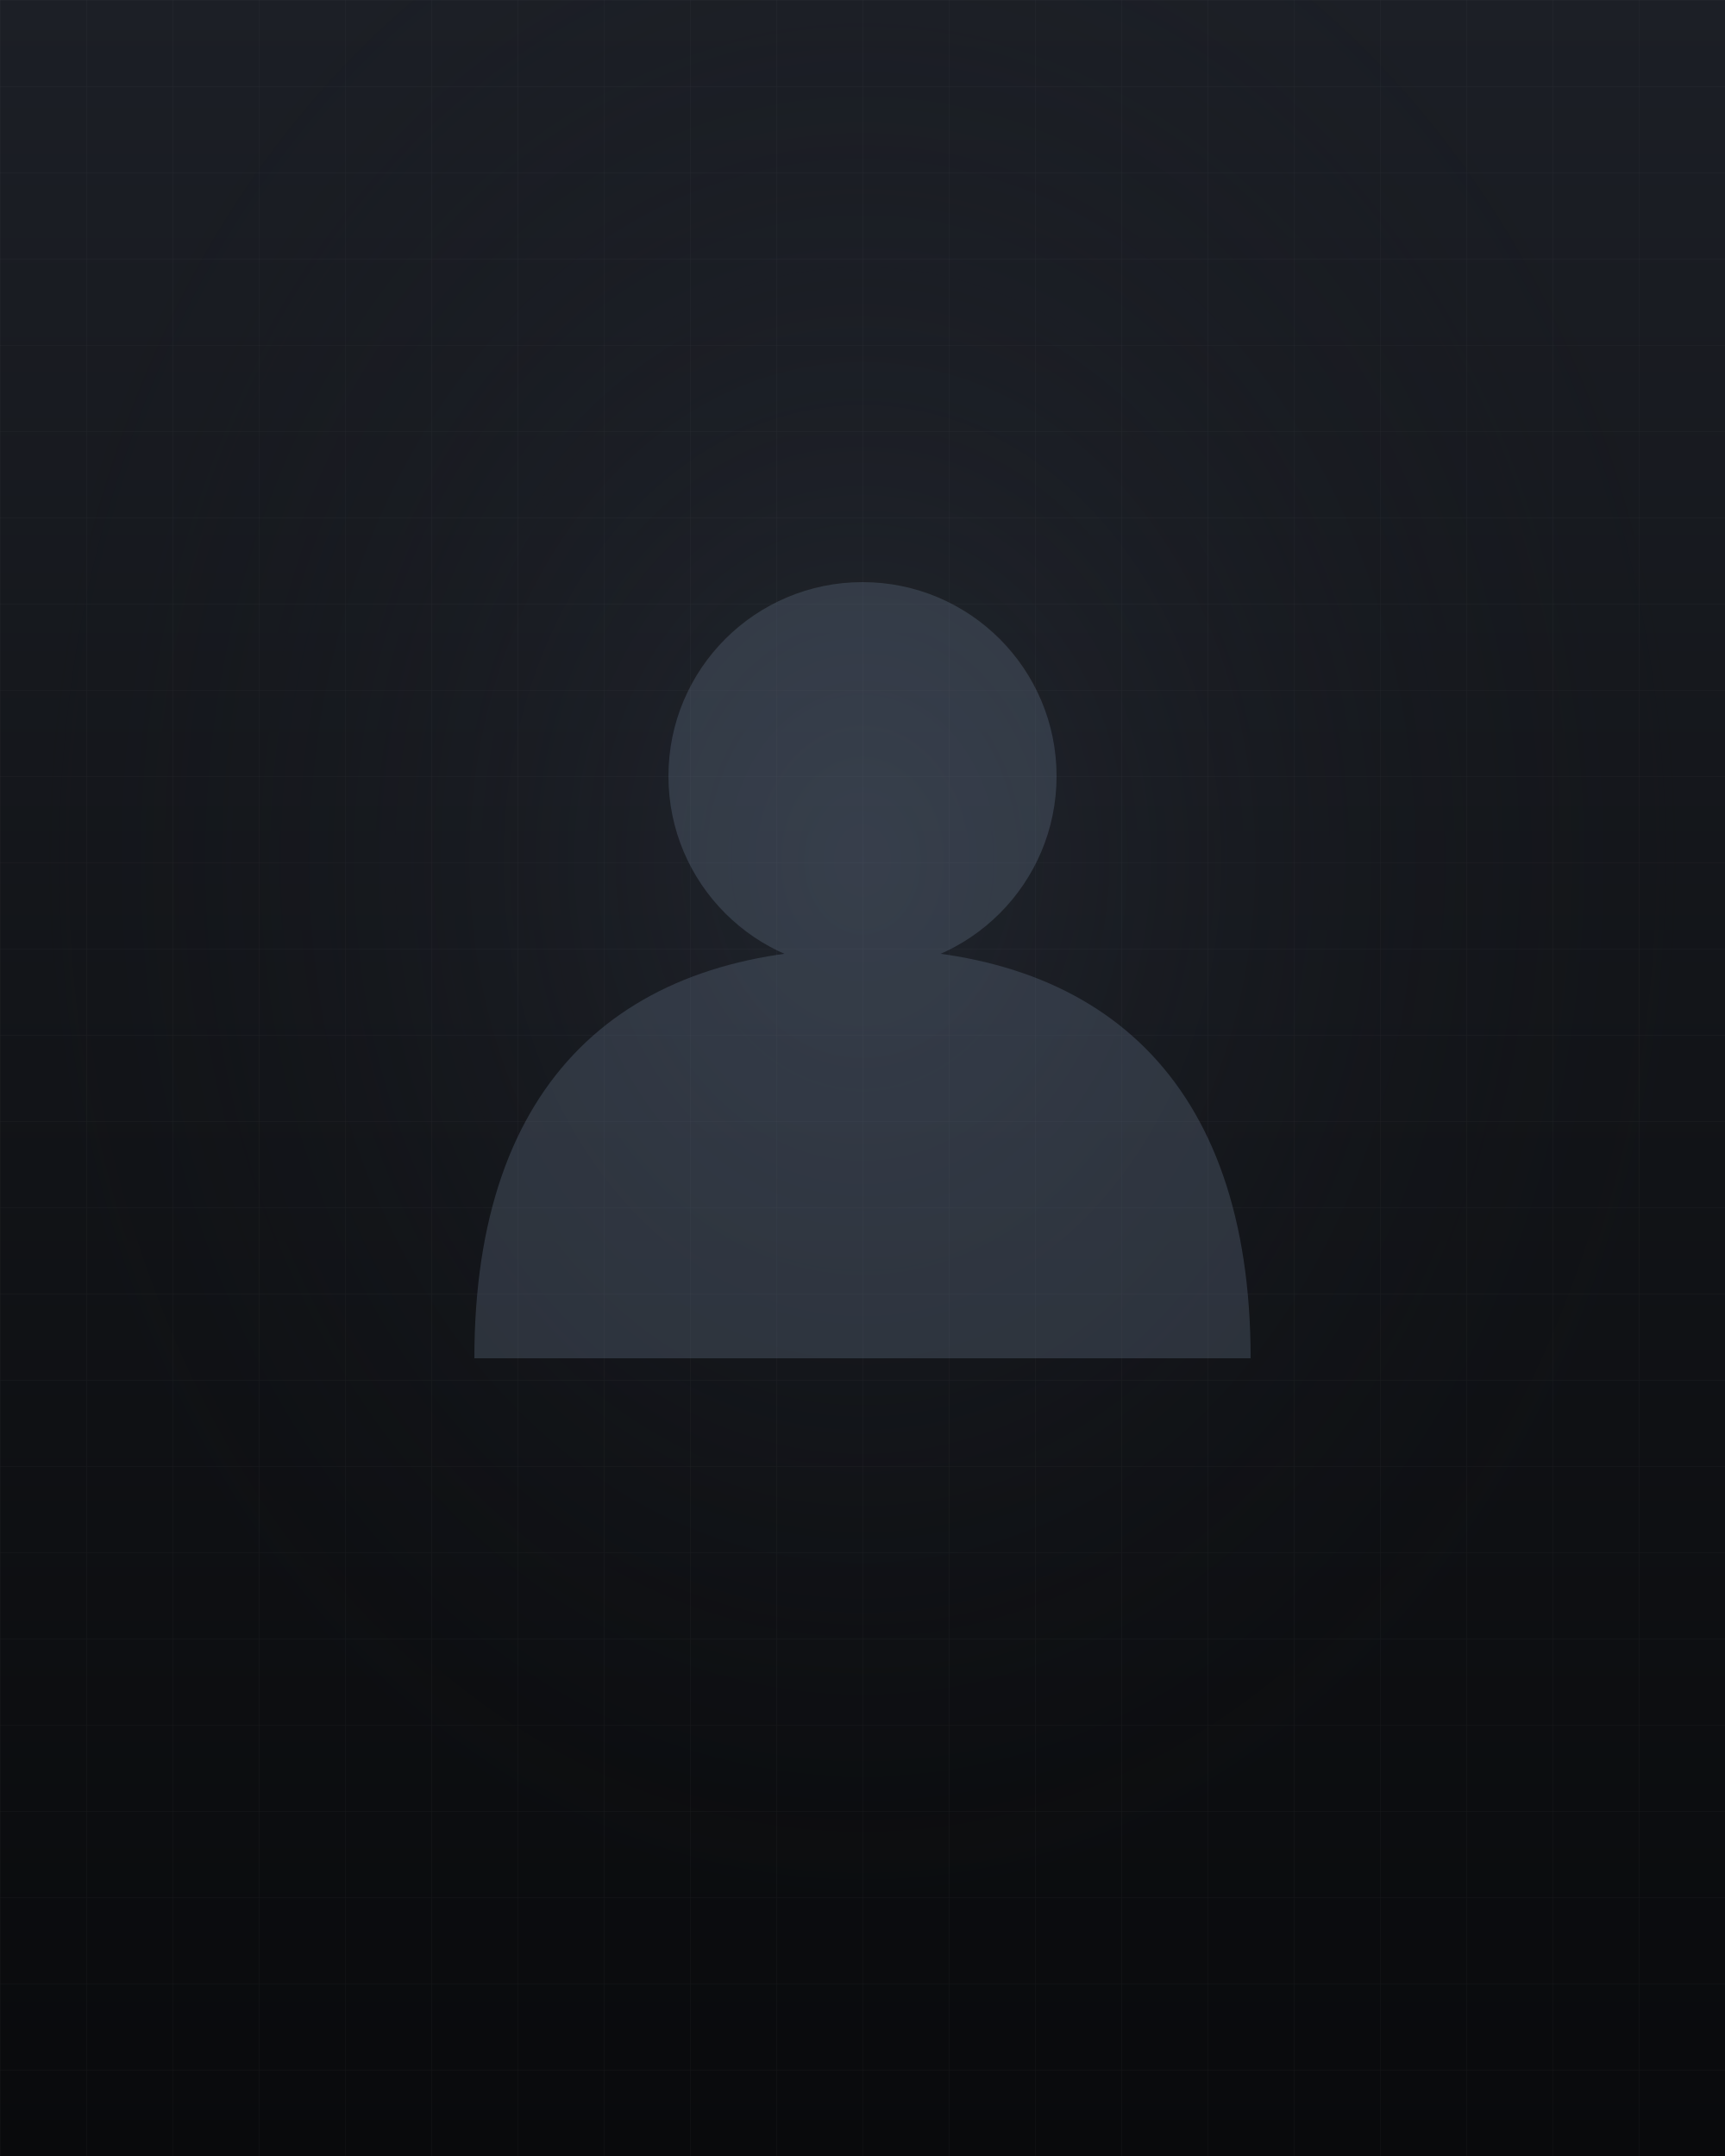
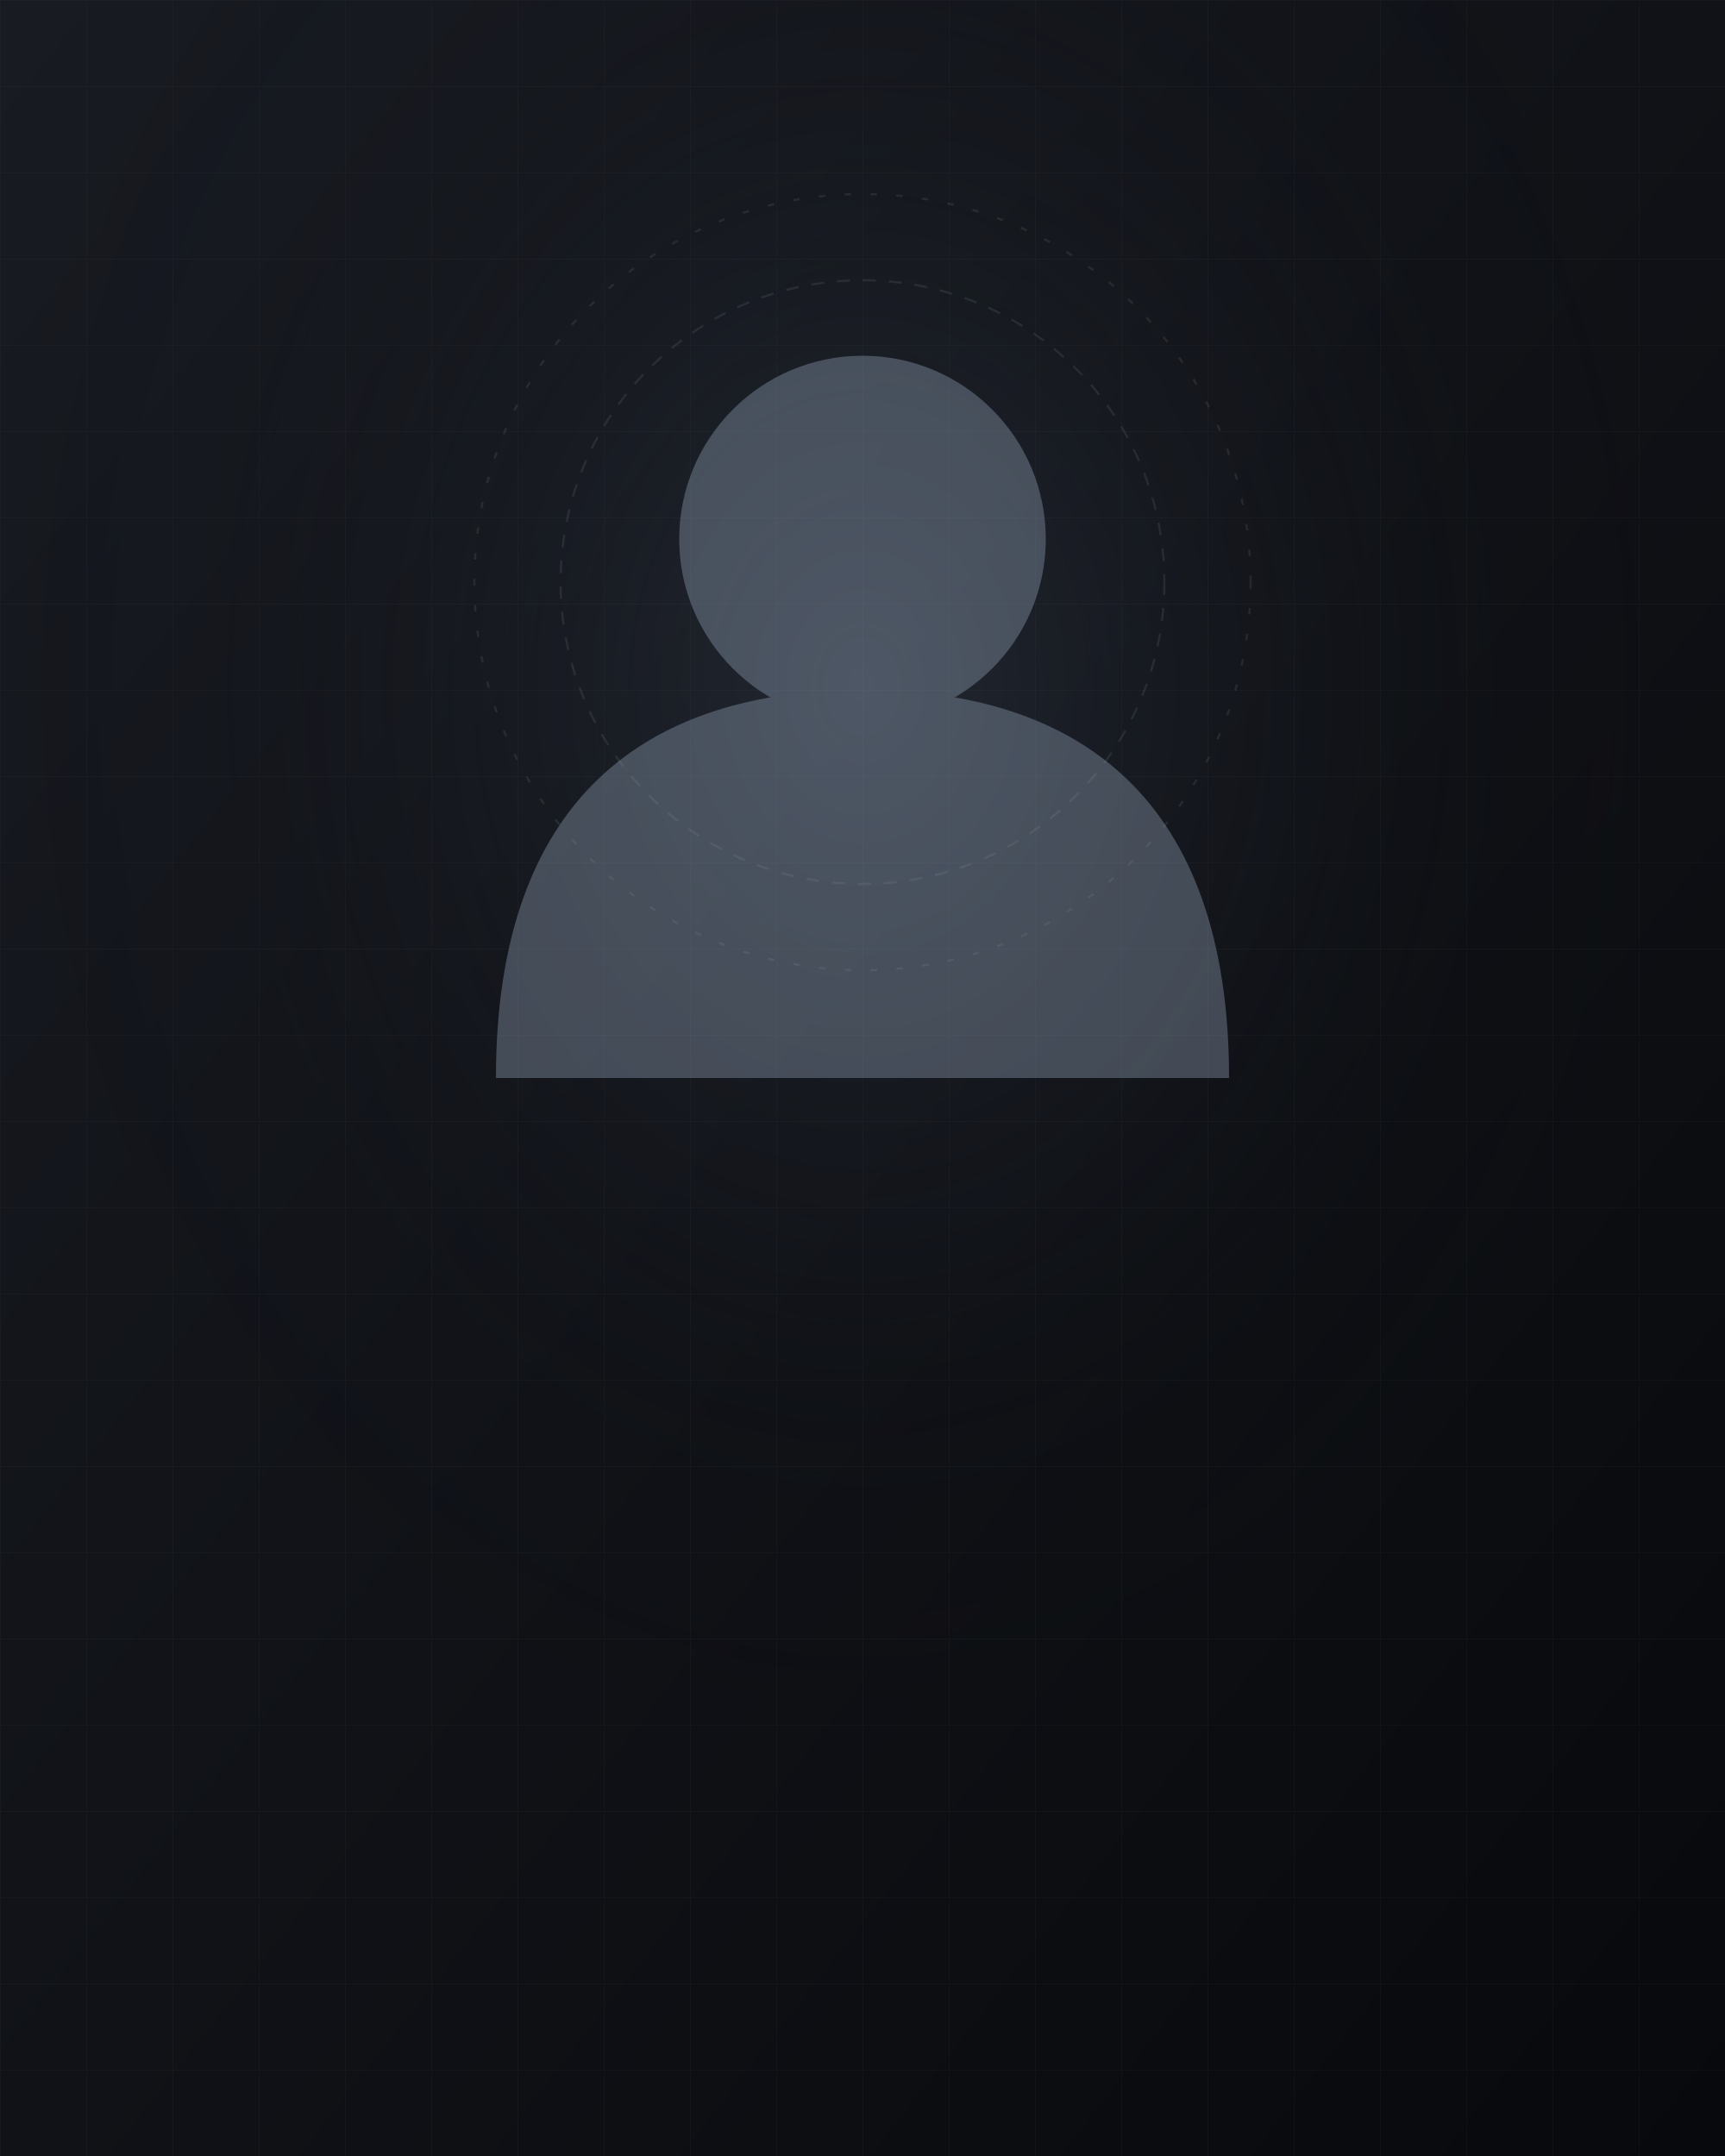
<svg xmlns="http://www.w3.org/2000/svg" viewBox="0 0 800 1000" width="800" height="1000">
  <defs>
-     <linearGradient id="bg" x1="0%" y1="0%" x2="0%" y2="100%">
-       <stop offset="0%" stop-color="#1c1f26" />
-       <stop offset="50%" stop-color="#121418" />
-       <stop offset="100%" stop-color="#090a0c" />
+     <linearGradient id="bg" x1="0%" y1="0%" x2="100%" y2="100%">
+       <stop offset="0%" stop-color="#181b22" />
+       <stop offset="50%" stop-color="#101217" />
+       <stop offset="100%" stop-color="#08090c" />
    </linearGradient>
-     <radialGradient id="glow" cx="50%" cy="40%" r="50%">
-       <stop offset="0%" stop-color="#3b4252" stop-opacity="0.35" />
-       <stop offset="100%" stop-color="#121418" stop-opacity="0" />
+     <radialGradient id="glow" cx="50%" cy="32%" r="55%">
+       <stop offset="0%" stop-color="#384252" stop-opacity="0.45" />
+       <stop offset="70%" stop-color="#121418" stop-opacity="0.05" />
+       <stop offset="100%" stop-color="#08090c" stop-opacity="0" />
    </radialGradient>
    <pattern id="grid" width="40" height="40" patternUnits="userSpaceOnUse">
      <path d="M 40 0 L 0 0 0 40" fill="none" stroke="#ffffff" stroke-width="0.5" stroke-opacity="0.04" />
    </pattern>
  </defs>
  <rect width="800" height="1000" fill="url(#bg)" />
  <rect width="800" height="1000" fill="url(#glow)" />
  <rect width="800" height="1000" fill="url(#grid)" />
-   <g transform="translate(400, 440)" opacity="0.32">
-     <circle cx="0" cy="-80" r="90" fill="#64748b" />
-     <path d="M -180 190 C -180 60, -110 0, 0 0 C 110 0, 180 60, 180 190 Z" fill="#64748b" />
+   <g stroke="#ffffff" stroke-width="1" stroke-opacity="0.08" fill="none">
+     <circle cx="400" cy="270" r="140" stroke-dasharray="6 6" />
+     <circle cx="400" cy="270" r="180" stroke-dasharray="3 9" />
+   </g>
+   <g transform="translate(400, 310)" opacity="0.38">
+     <circle cx="0" cy="-60" r="85" fill="#94a3b8" />
+     <path d="M -170 190 C -170 60, -100 10, 0 10 C 100 10, 170 60, 170 190 Z" fill="#94a3b8" />
  </g>
</svg>
